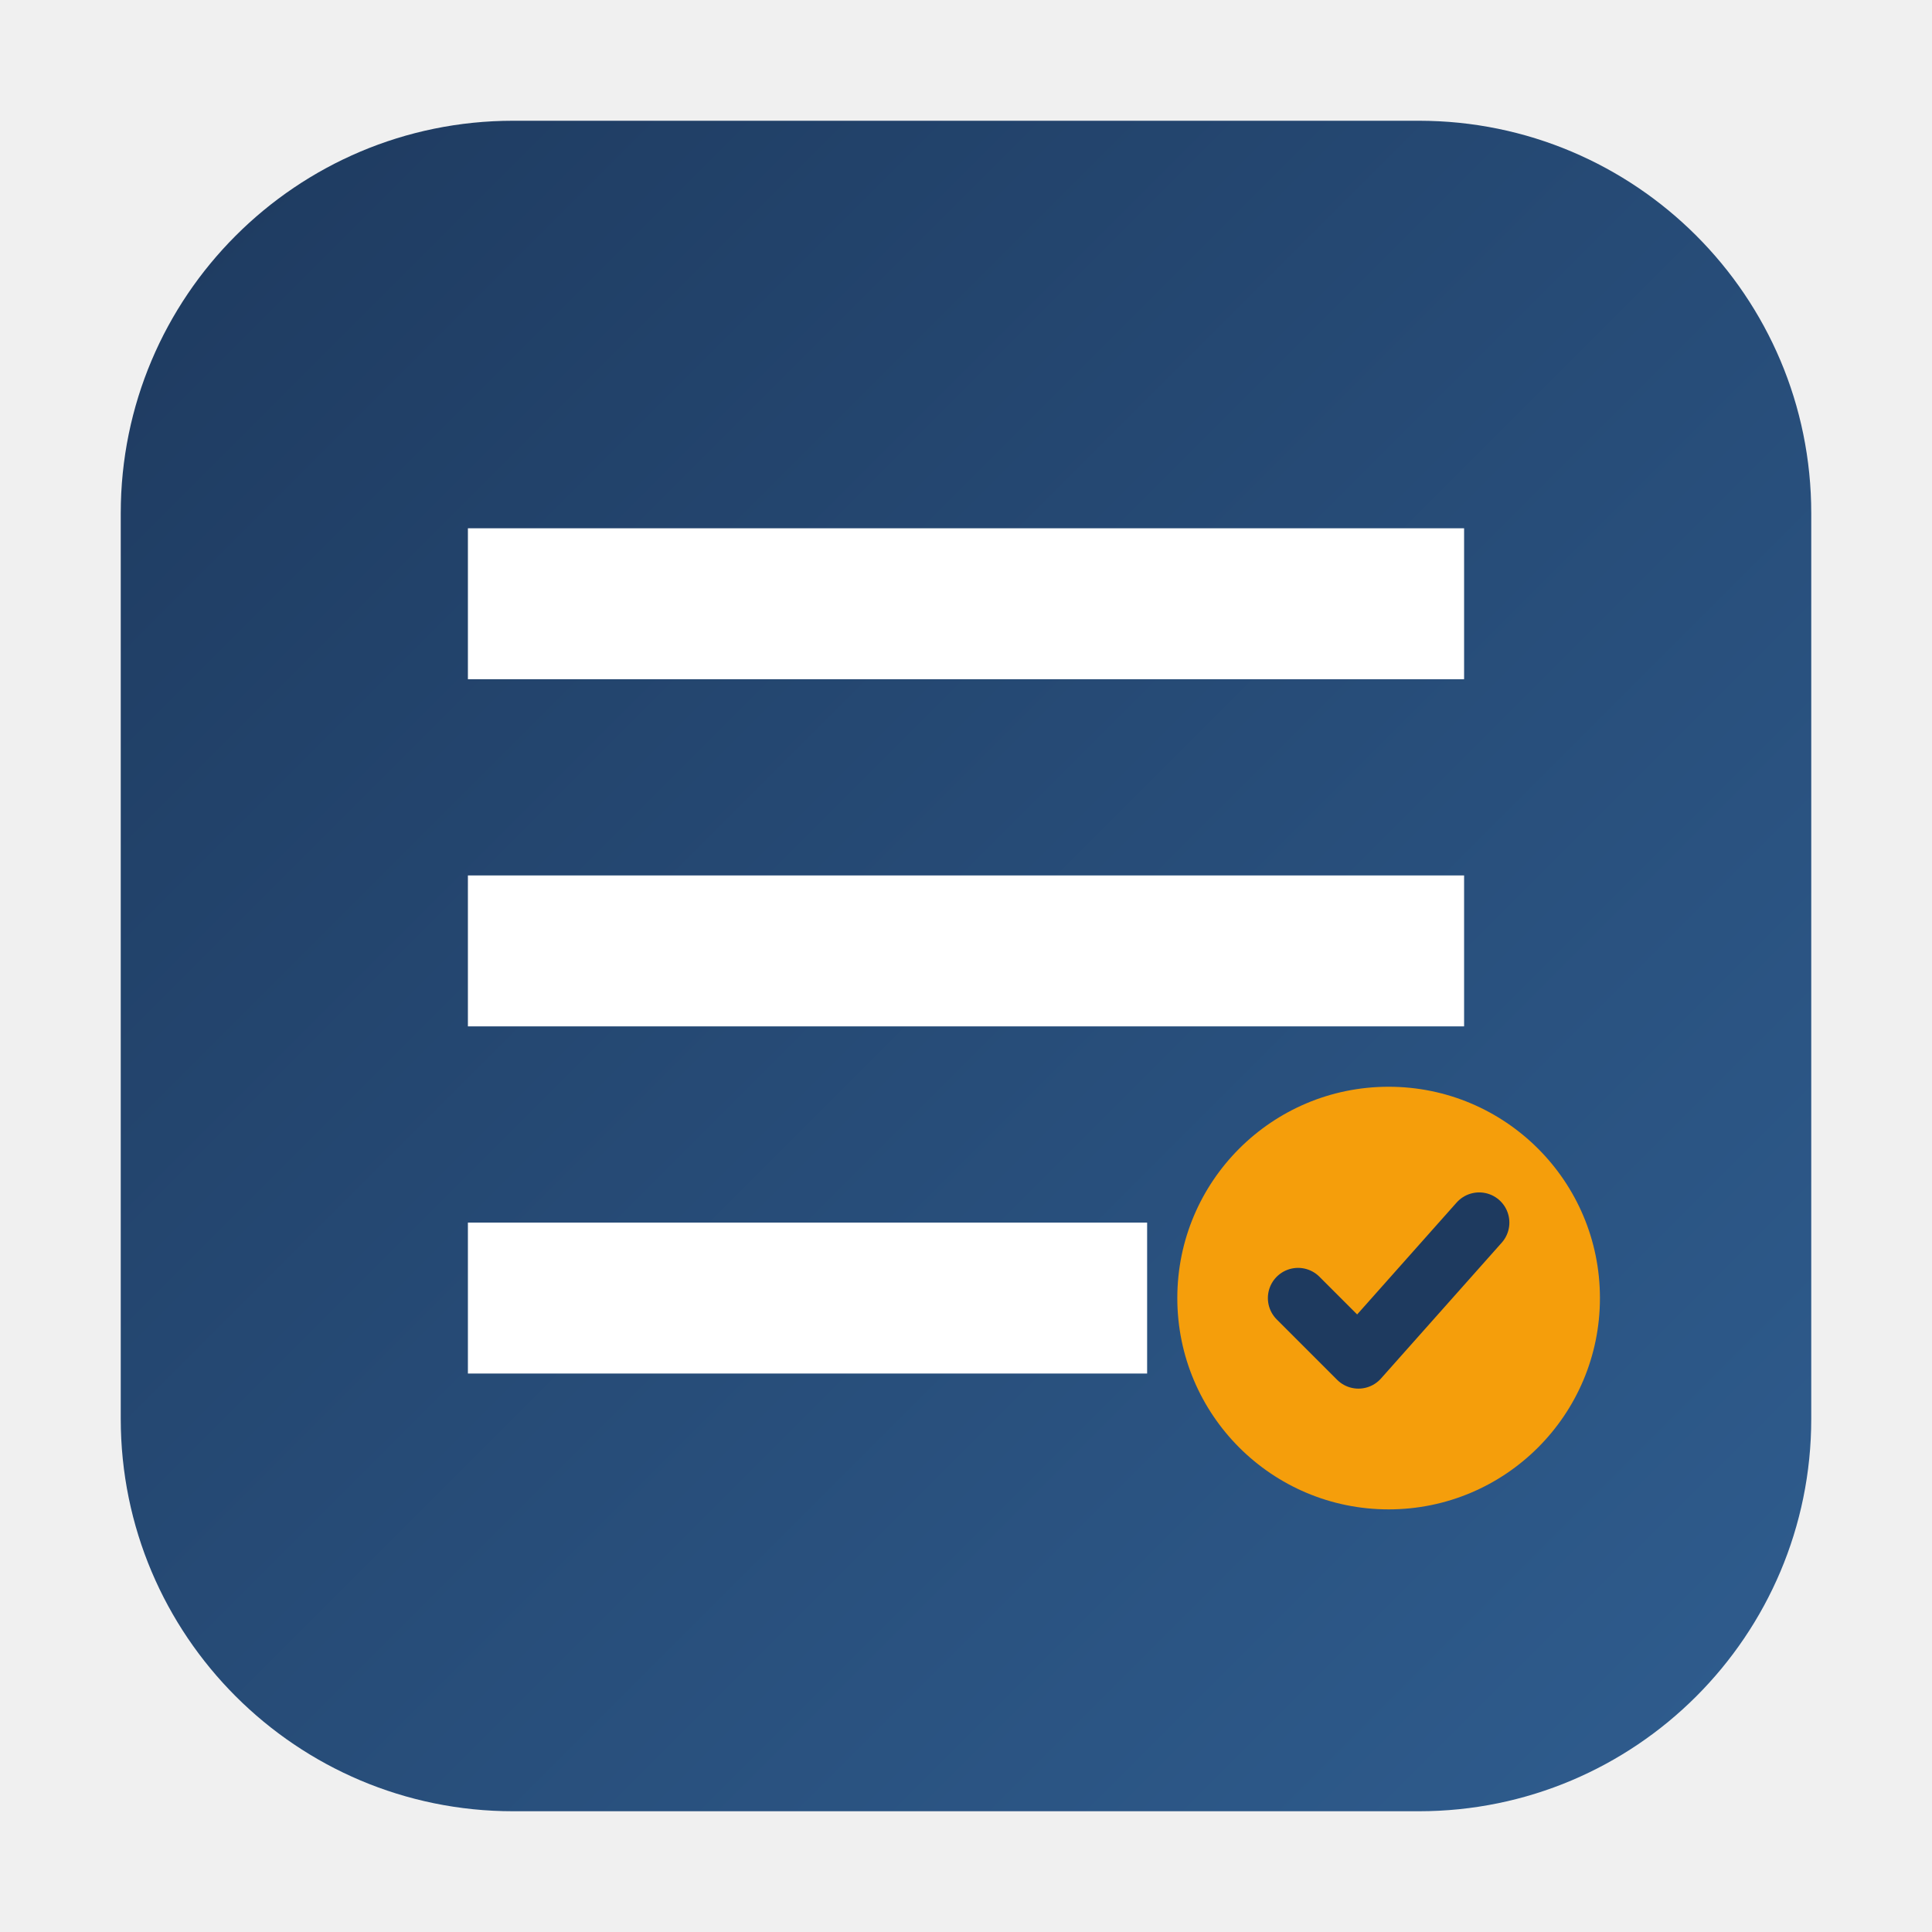
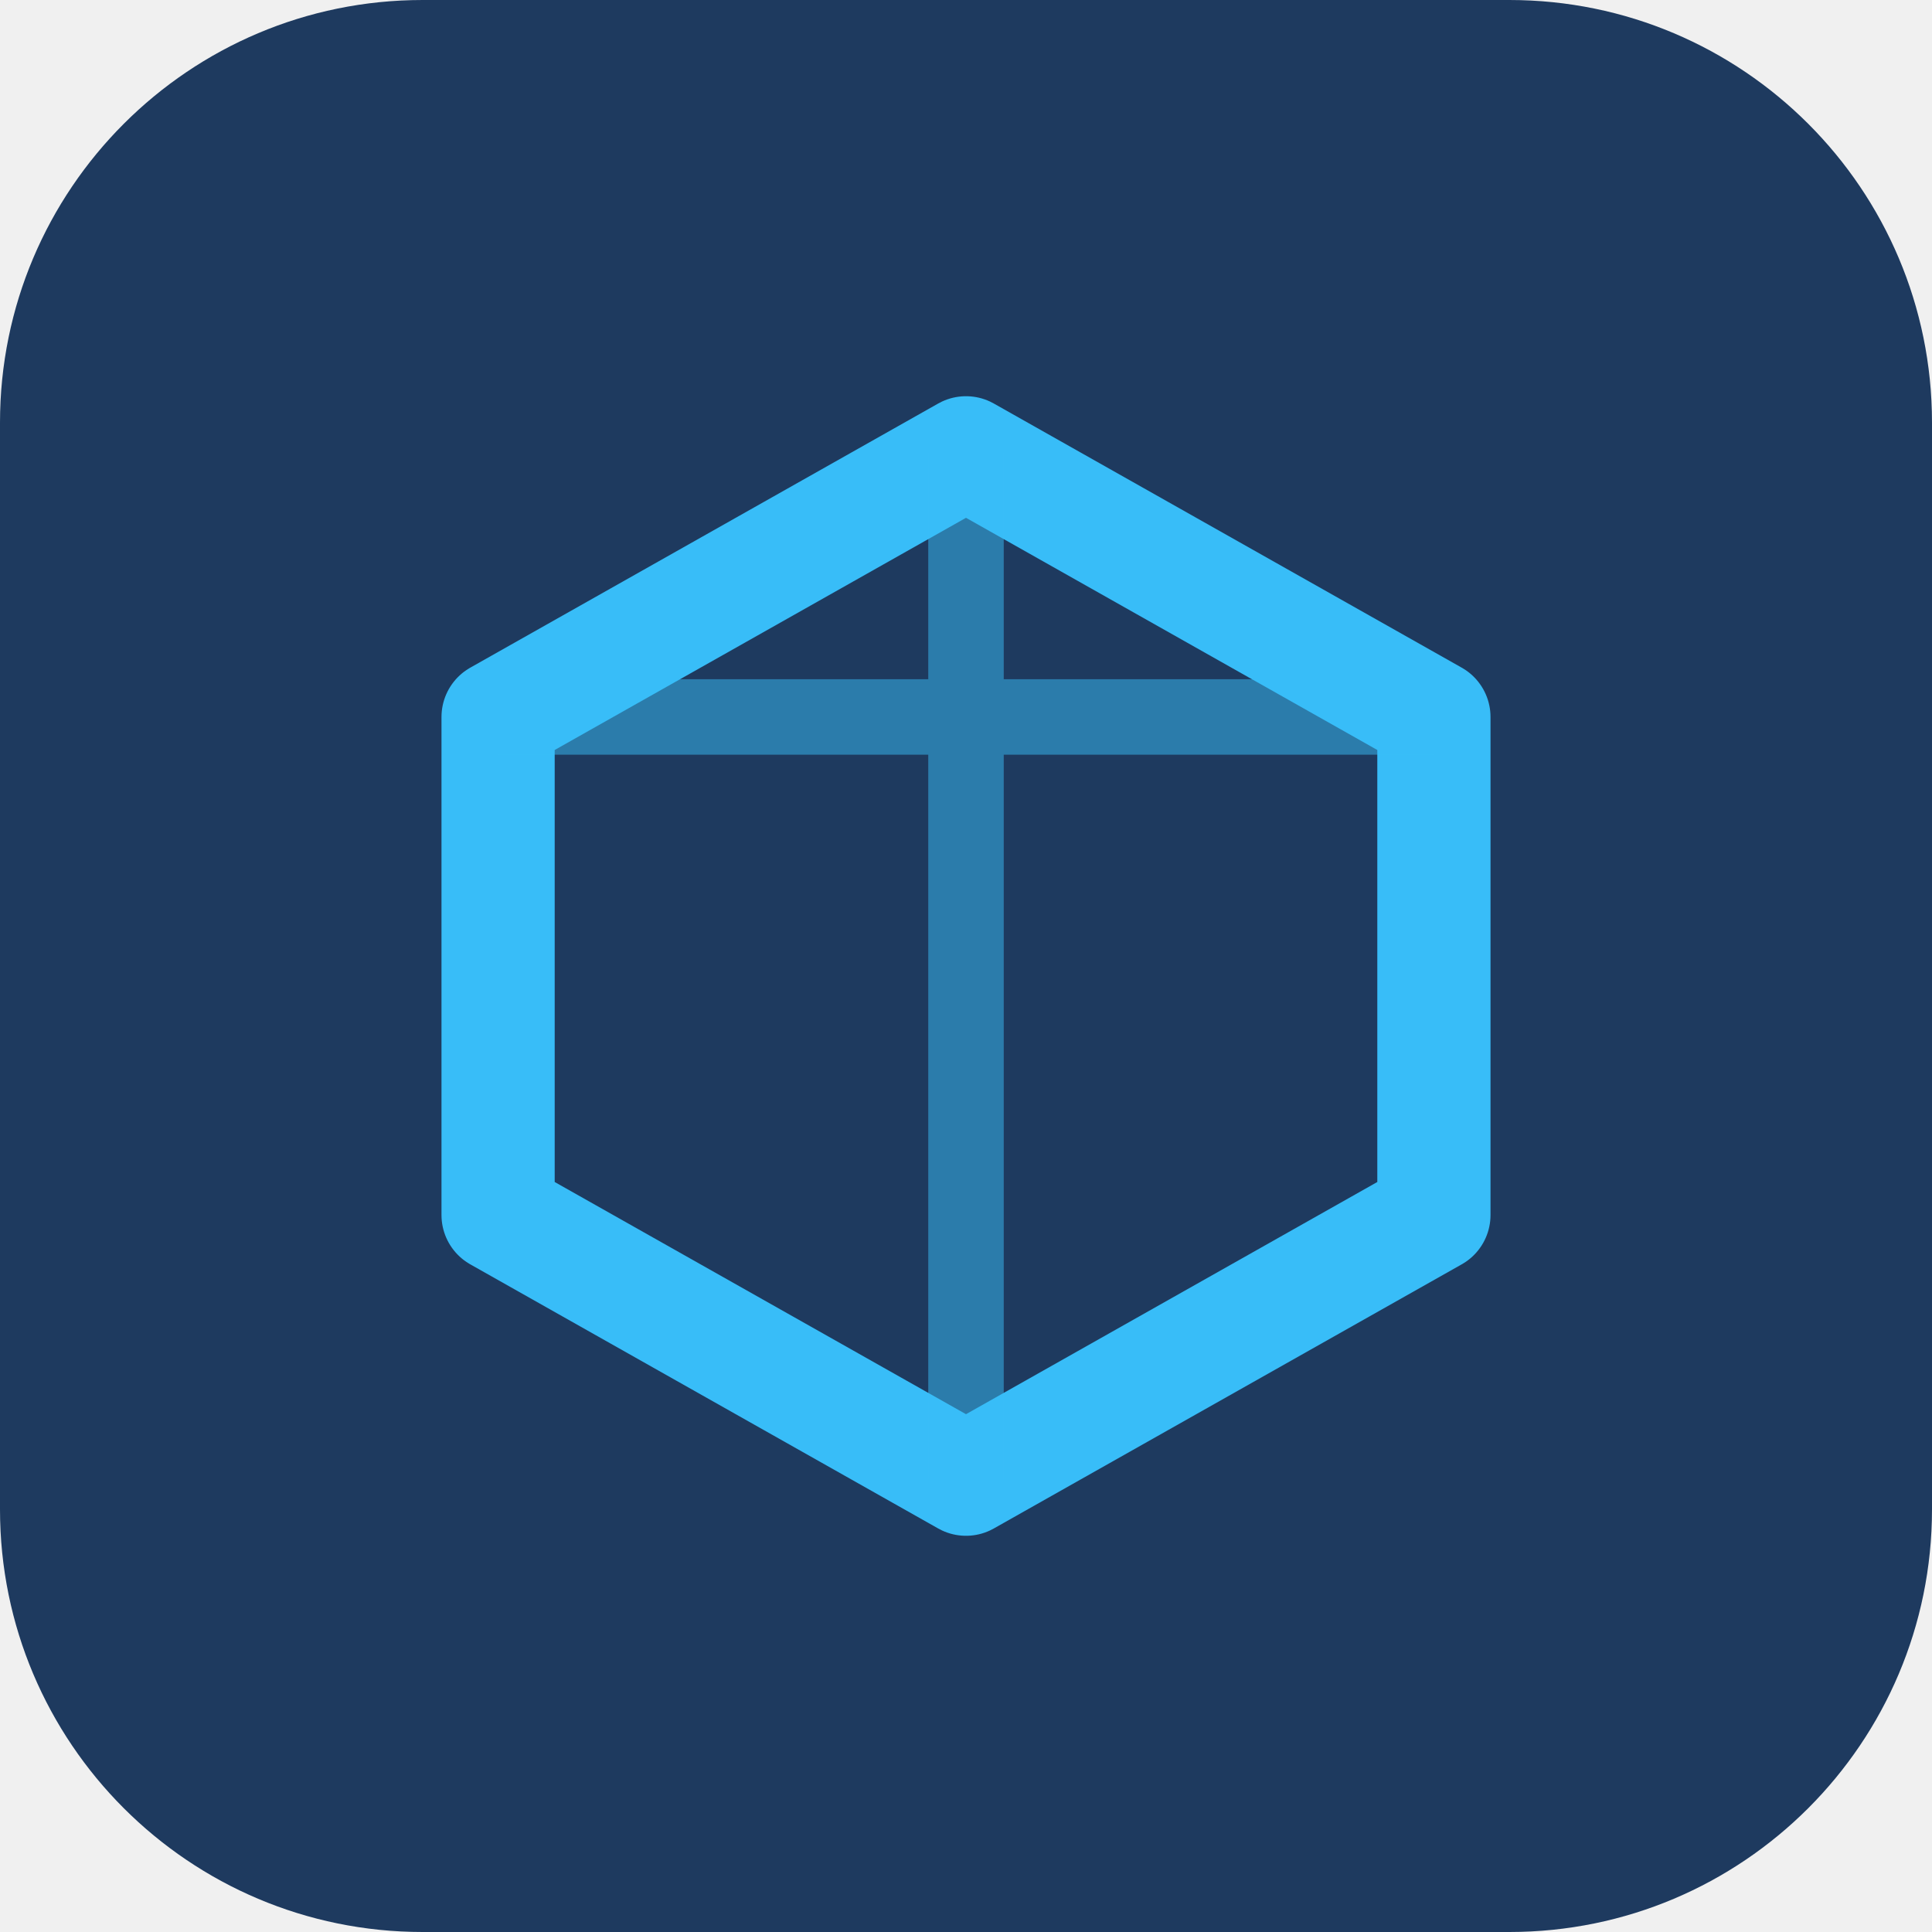
- <svg xmlns="http://www.w3.org/2000/svg" viewBox="0 0 128 128">
-   <defs>
-     <linearGradient id="g" x1="0" x2="1" y1="0" y2="1">
-       <stop offset="0%" stop-color="#1e3a5f" />
-       <stop offset="100%" stop-color="#2f5d8f" />
-     </linearGradient>
-   </defs>
-   <rect x="8" y="8" width="112" height="112" rx="26" fill="url(#g)" />
-   <path d="M31 35h66v10H31zM31 58h66v10H31zM31 81h45v10H31z" fill="#ffffff" />
-   <circle cx="92" cy="86" r="14" fill="#f59e0b" />
-   <path d="M86 86l4 4 8-9" stroke="#1e3a5f" stroke-width="4" fill="none" stroke-linecap="round" stroke-linejoin="round" />
+ <svg xmlns="http://www.w3.org/2000/svg" viewBox="0 0 512 512">
+   <rect width="512" height="512" rx="112" fill="#1e3a5f" />
+   <path d="M256 120 L380 190 L380 322 L256 392 L132 322 L132 190 Z" fill="none" stroke="#38bdf8" stroke-width="30" stroke-linejoin="round" />
+   <path d="M256 120 L256 392 M132 190 L380 190" stroke="#38bdf8" stroke-width="20" opacity="0.5" />
</svg>
